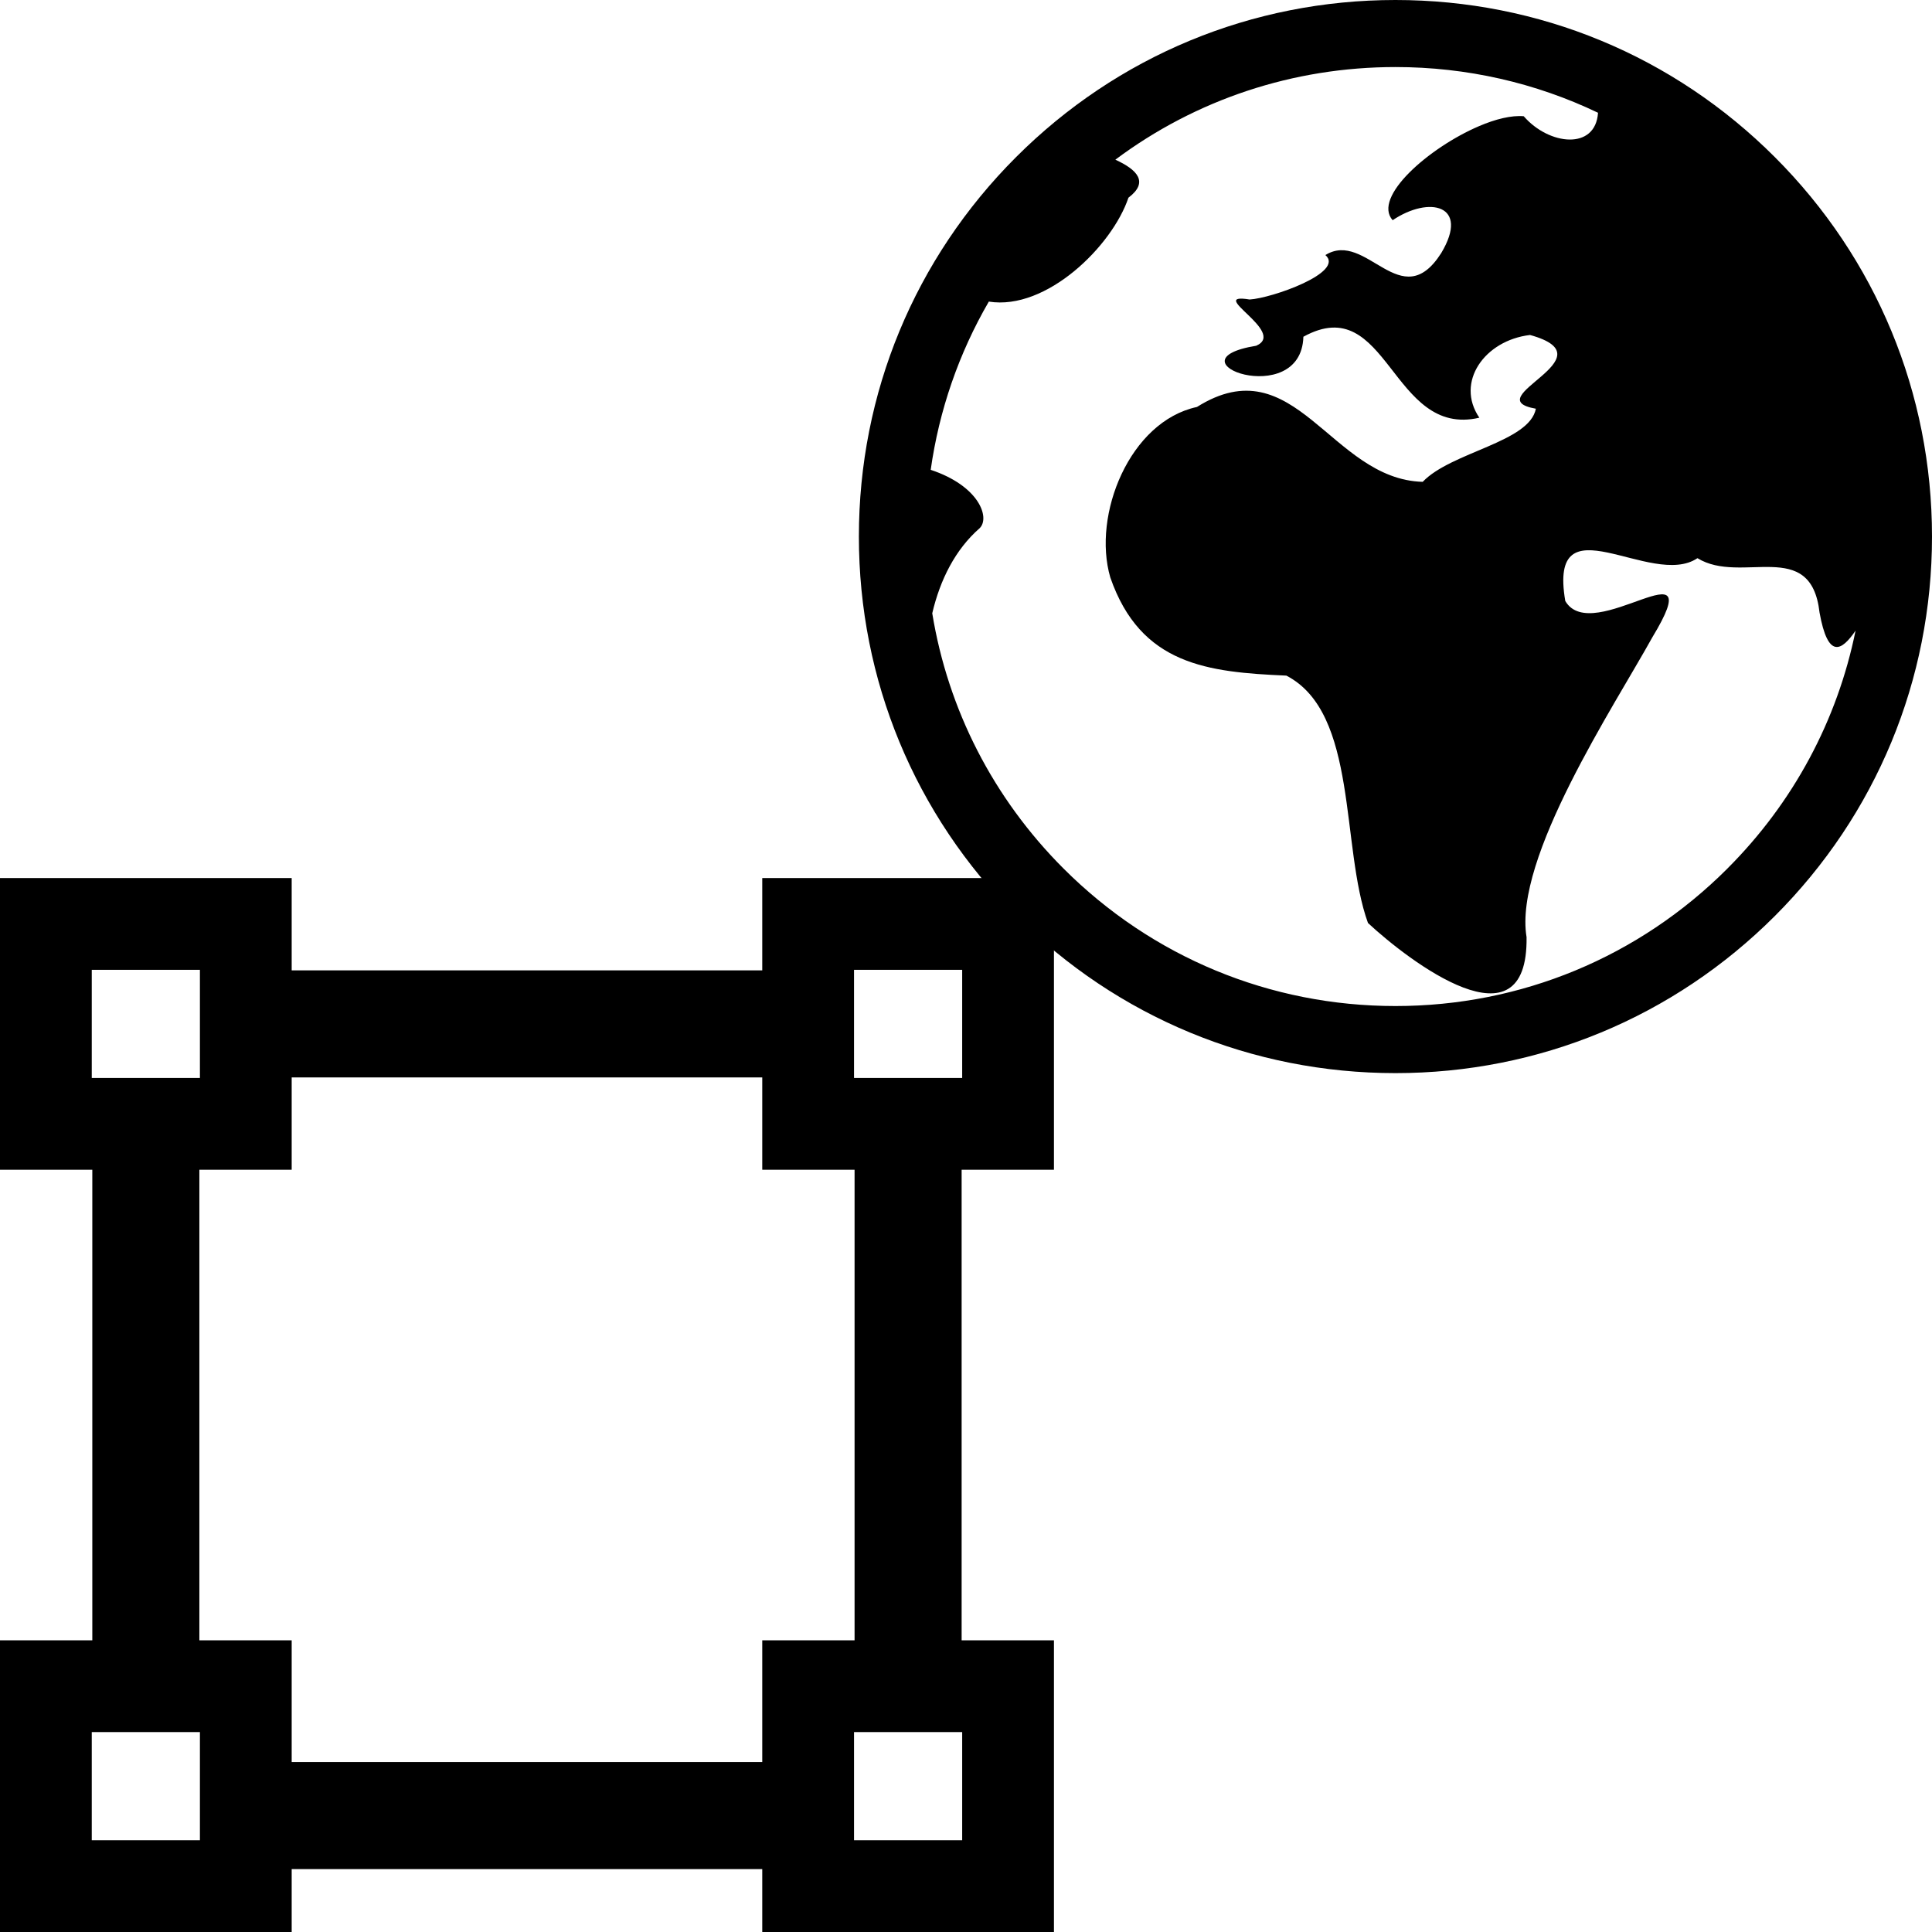
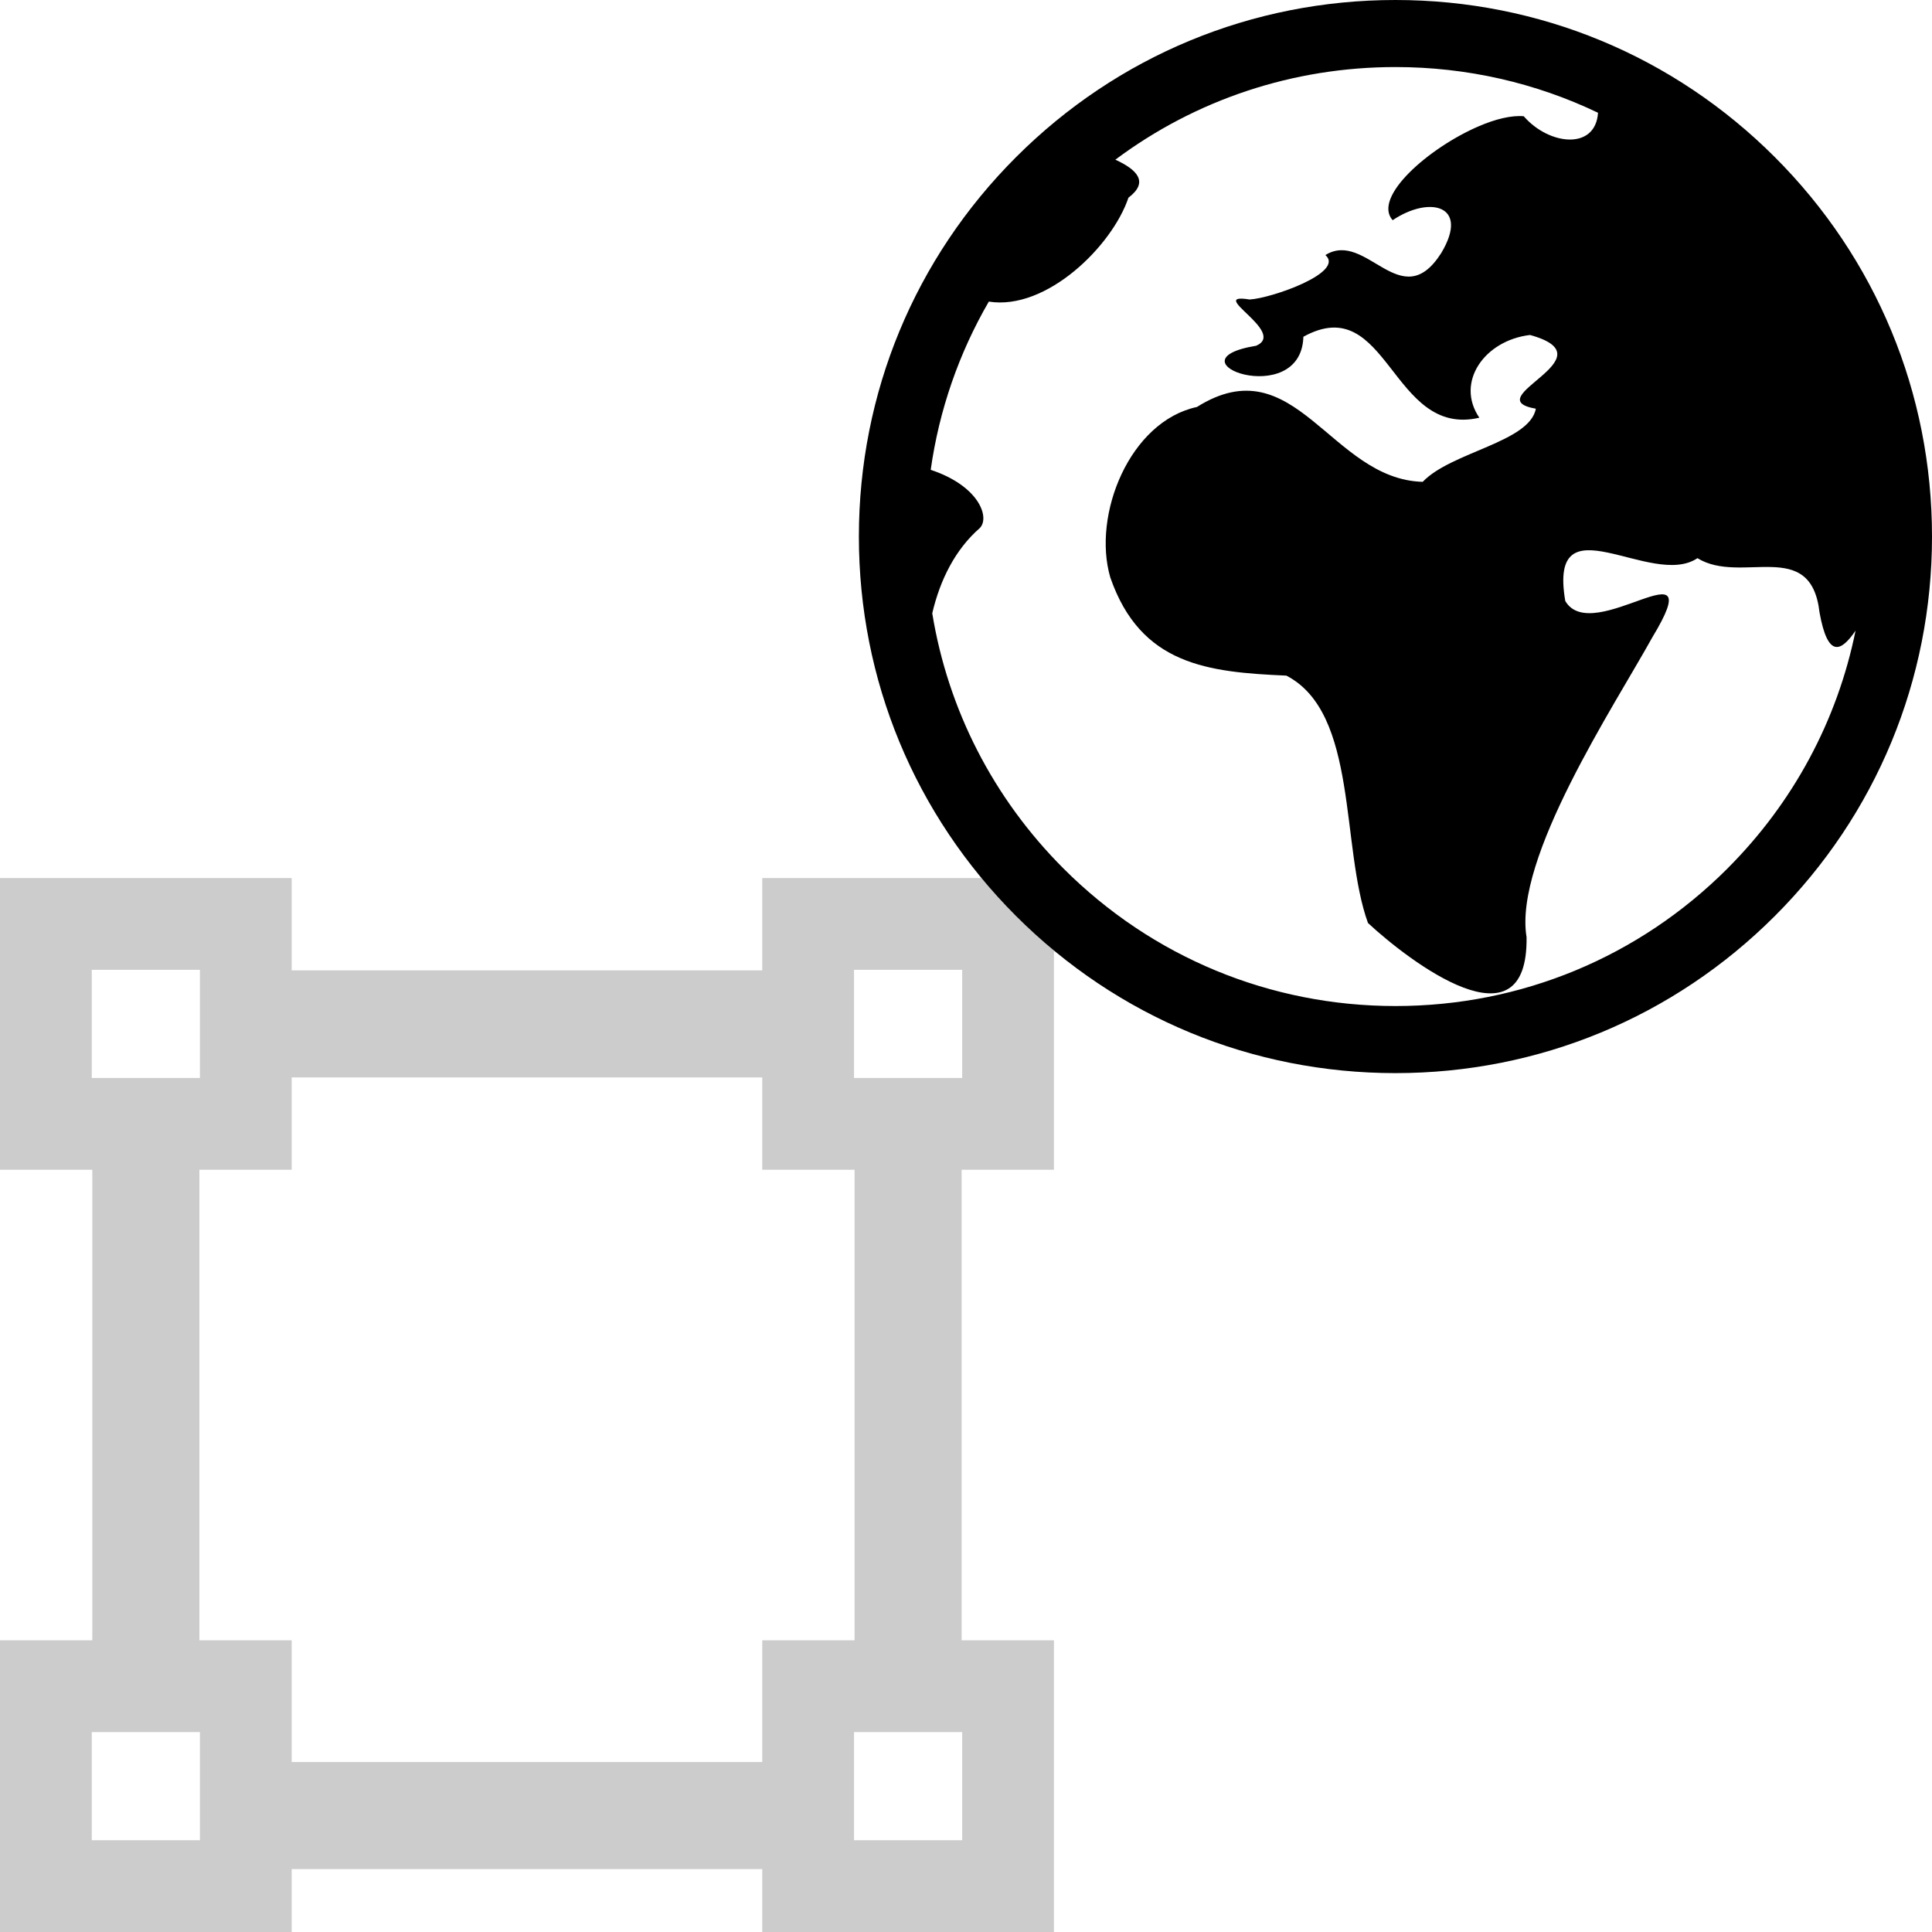
<svg xmlns="http://www.w3.org/2000/svg" version="1.1" id="Layer_1" x="0px" y="0px" width="252.645px" height="252.645px" viewBox="0 0 252.645 252.645" enable-background="new 0 0 252.645 252.645" xml:space="preserve">
  <g>
-     <rect x="6" y="120.822" fill="none" stroke="#000000" stroke-width="12" stroke-miterlimit="10" width="26.143" height="26.143" />
-     <rect x="105.68" y="120.822" fill="none" stroke="#000000" stroke-width="12" stroke-miterlimit="10" width="26.143" height="26.143" />
+     <rect x="6" y="120.822" fill="none" stroke="#CCCCCC" stroke-width="12" stroke-miterlimit="10" width="26.143" height="26.143" />
+     <rect x="105.68" y="120.822" fill="none" stroke="#CCCCCC" stroke-width="12" stroke-miterlimit="10" width="26.143" height="26.143" />
  </g>
  <g>
-     <rect x="6" y="220.502" fill="none" stroke="#000000" stroke-width="12" stroke-miterlimit="10" width="26.143" height="26.143" />
-     <rect x="105.68" y="220.502" fill="none" stroke="#000000" stroke-width="12" stroke-miterlimit="10" width="26.143" height="26.143" />
+     <rect x="6" y="220.502" fill="none" stroke="#CCCCCC" stroke-width="12" stroke-miterlimit="10" width="26.143" height="26.143" />
+     <rect x="105.68" y="220.502" fill="none" stroke="#CCCCCC" stroke-width="12" stroke-miterlimit="10" width="26.143" height="26.143" />
  </g>
-   <line fill="none" stroke="#000000" stroke-width="14" stroke-miterlimit="10" x1="32.143" y1="133.893" x2="105.68" y2="133.893" />
-   <line fill="none" stroke="#000000" stroke-width="14" stroke-miterlimit="10" x1="32.143" y1="237.419" x2="105.68" y2="237.419" />
-   <line fill="none" stroke="#000000" stroke-width="14" stroke-miterlimit="10" x1="118.751" y1="220.502" x2="118.751" y2="146.965" />
-   <line fill="none" stroke="#000000" stroke-width="14" stroke-miterlimit="10" x1="19.072" y1="220.502" x2="19.072" y2="146.965" />
-   <g id="icomoon-ignore">
-     <line fill="none" stroke="#449FDB" x1="60.9" y1="175.721" x2="60.9" y2="175.721" />
-   </g>
+   <line fill="none" stroke="#CCCCCC" stroke-width="14" stroke-miterlimit="10" x1="32.143" y1="133.893" x2="105.68" y2="133.893" />
+   <line fill="none" stroke="#CCCCCC" stroke-width="14" stroke-miterlimit="10" x1="32.143" y1="237.419" x2="105.68" y2="237.419" />
+   <line fill="none" stroke="#CCCCCC" stroke-width="14" stroke-miterlimit="10" x1="118.751" y1="220.502" x2="118.751" y2="146.965" />
+   <line fill="none" stroke="#CCCCCC" stroke-width="14" stroke-miterlimit="10" x1="19.072" y1="220.502" x2="19.072" y2="146.965" />
  <path d="M232.097,20.55c13.25,13.252,20.548,30.873,20.548,49.615c0,18.74-7.298,36.363-20.548,49.617  c-13.254,13.25-30.877,20.548-49.617,20.548c-18.742,0-36.363-7.298-49.615-20.548c-13.253-13.254-20.55-30.877-20.55-49.617  c0-18.742,7.297-36.363,20.55-49.615C146.116,7.297,163.738,0,182.48,0C201.22,0,218.843,7.297,232.097,20.55z M225.888,113.581  c8.646-8.642,14.389-19.408,16.762-31.116c-1.851,2.715-3.615,3.726-4.711-2.364c-1.122-9.918-10.235-3.58-15.966-7.109  c-6.029,4.068-19.584-7.901-17.284,5.598c3.555,6.085,19.186-8.149,11.396,4.732c-4.973,8.988-18.18,28.907-16.458,39.228  c0.214,15.045-15.366,3.14-20.738-1.85c-3.614-9.991-1.233-27.46-10.674-32.351c-10.253-0.449-19.052-1.379-23.023-12.839  c-2.39-8.199,2.544-20.404,11.332-22.291c12.862-8.081,17.453,9.465,29.52,9.79c3.742-3.921,13.952-5.167,14.8-9.561  c-7.918-1.394,10.038-6.653-0.762-9.643c-5.953,0.7-9.799,6.178-6.63,10.818c-11.541,2.691-11.914-16.704-23.01-10.587  c-0.28,9.675-18.119,3.135-6.169,1.176c4.104-1.794-6.698-6.991-0.861-6.047c2.87-0.158,12.516-3.54,9.908-5.812  c5.37-3.336,9.888,7.991,15.147-0.259c3.794-6.341-1.594-7.512-6.352-4.298c-2.683-3.004,4.736-9.494,11.285-12.295  c2.175-0.936,4.265-1.443,5.858-1.3c3.297,3.807,9.392,4.469,9.713-0.456c-8.163-3.91-17.169-5.977-26.488-5.977  c-13.378,0-26.102,4.249-36.63,12.113c2.828,1.298,4.438,2.91,1.711,4.972c-2.118,6.311-10.713,14.783-18.257,13.587  c-3.917,6.753-6.499,14.198-7.6,21.999c6.319,2.092,7.775,6.229,6.42,7.614c-3.219,2.806-5.197,6.788-6.218,11.144  c2.057,12.586,7.972,24.184,17.168,33.382c11.595,11.593,27.015,17.979,43.41,17.979c16.397,0,31.814-6.386,43.407-17.979H225.888z" />
</svg>
